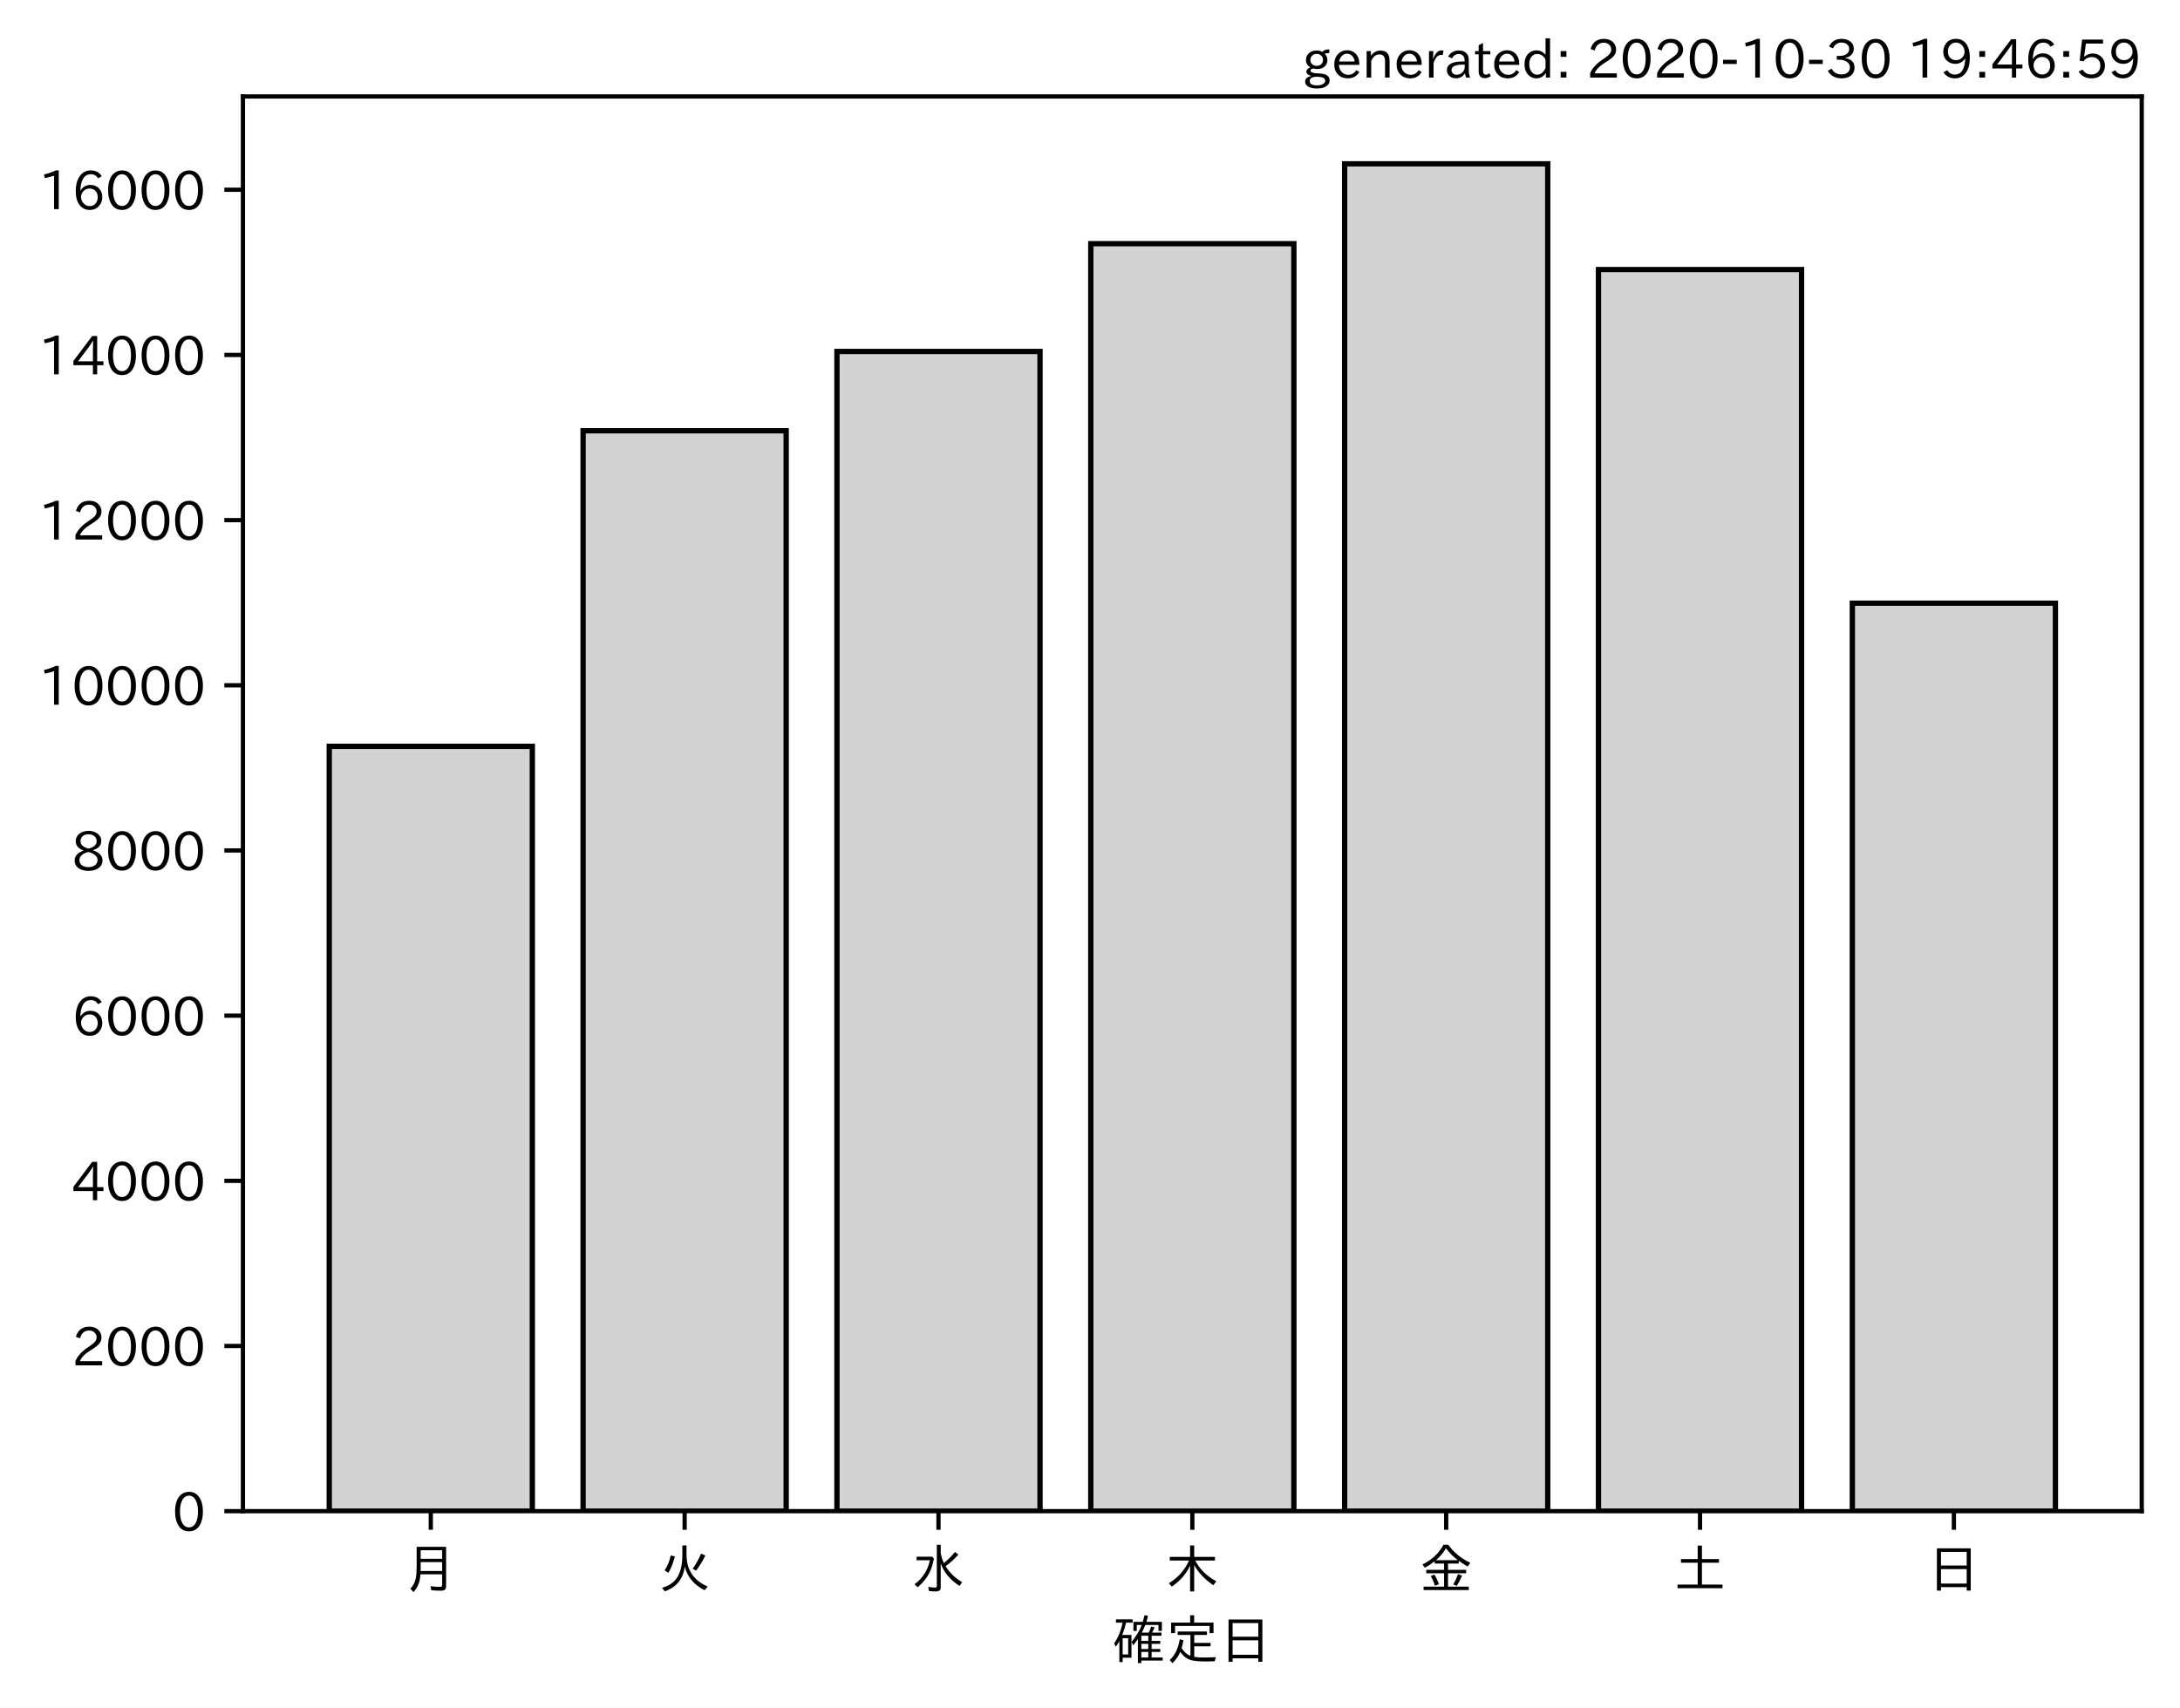
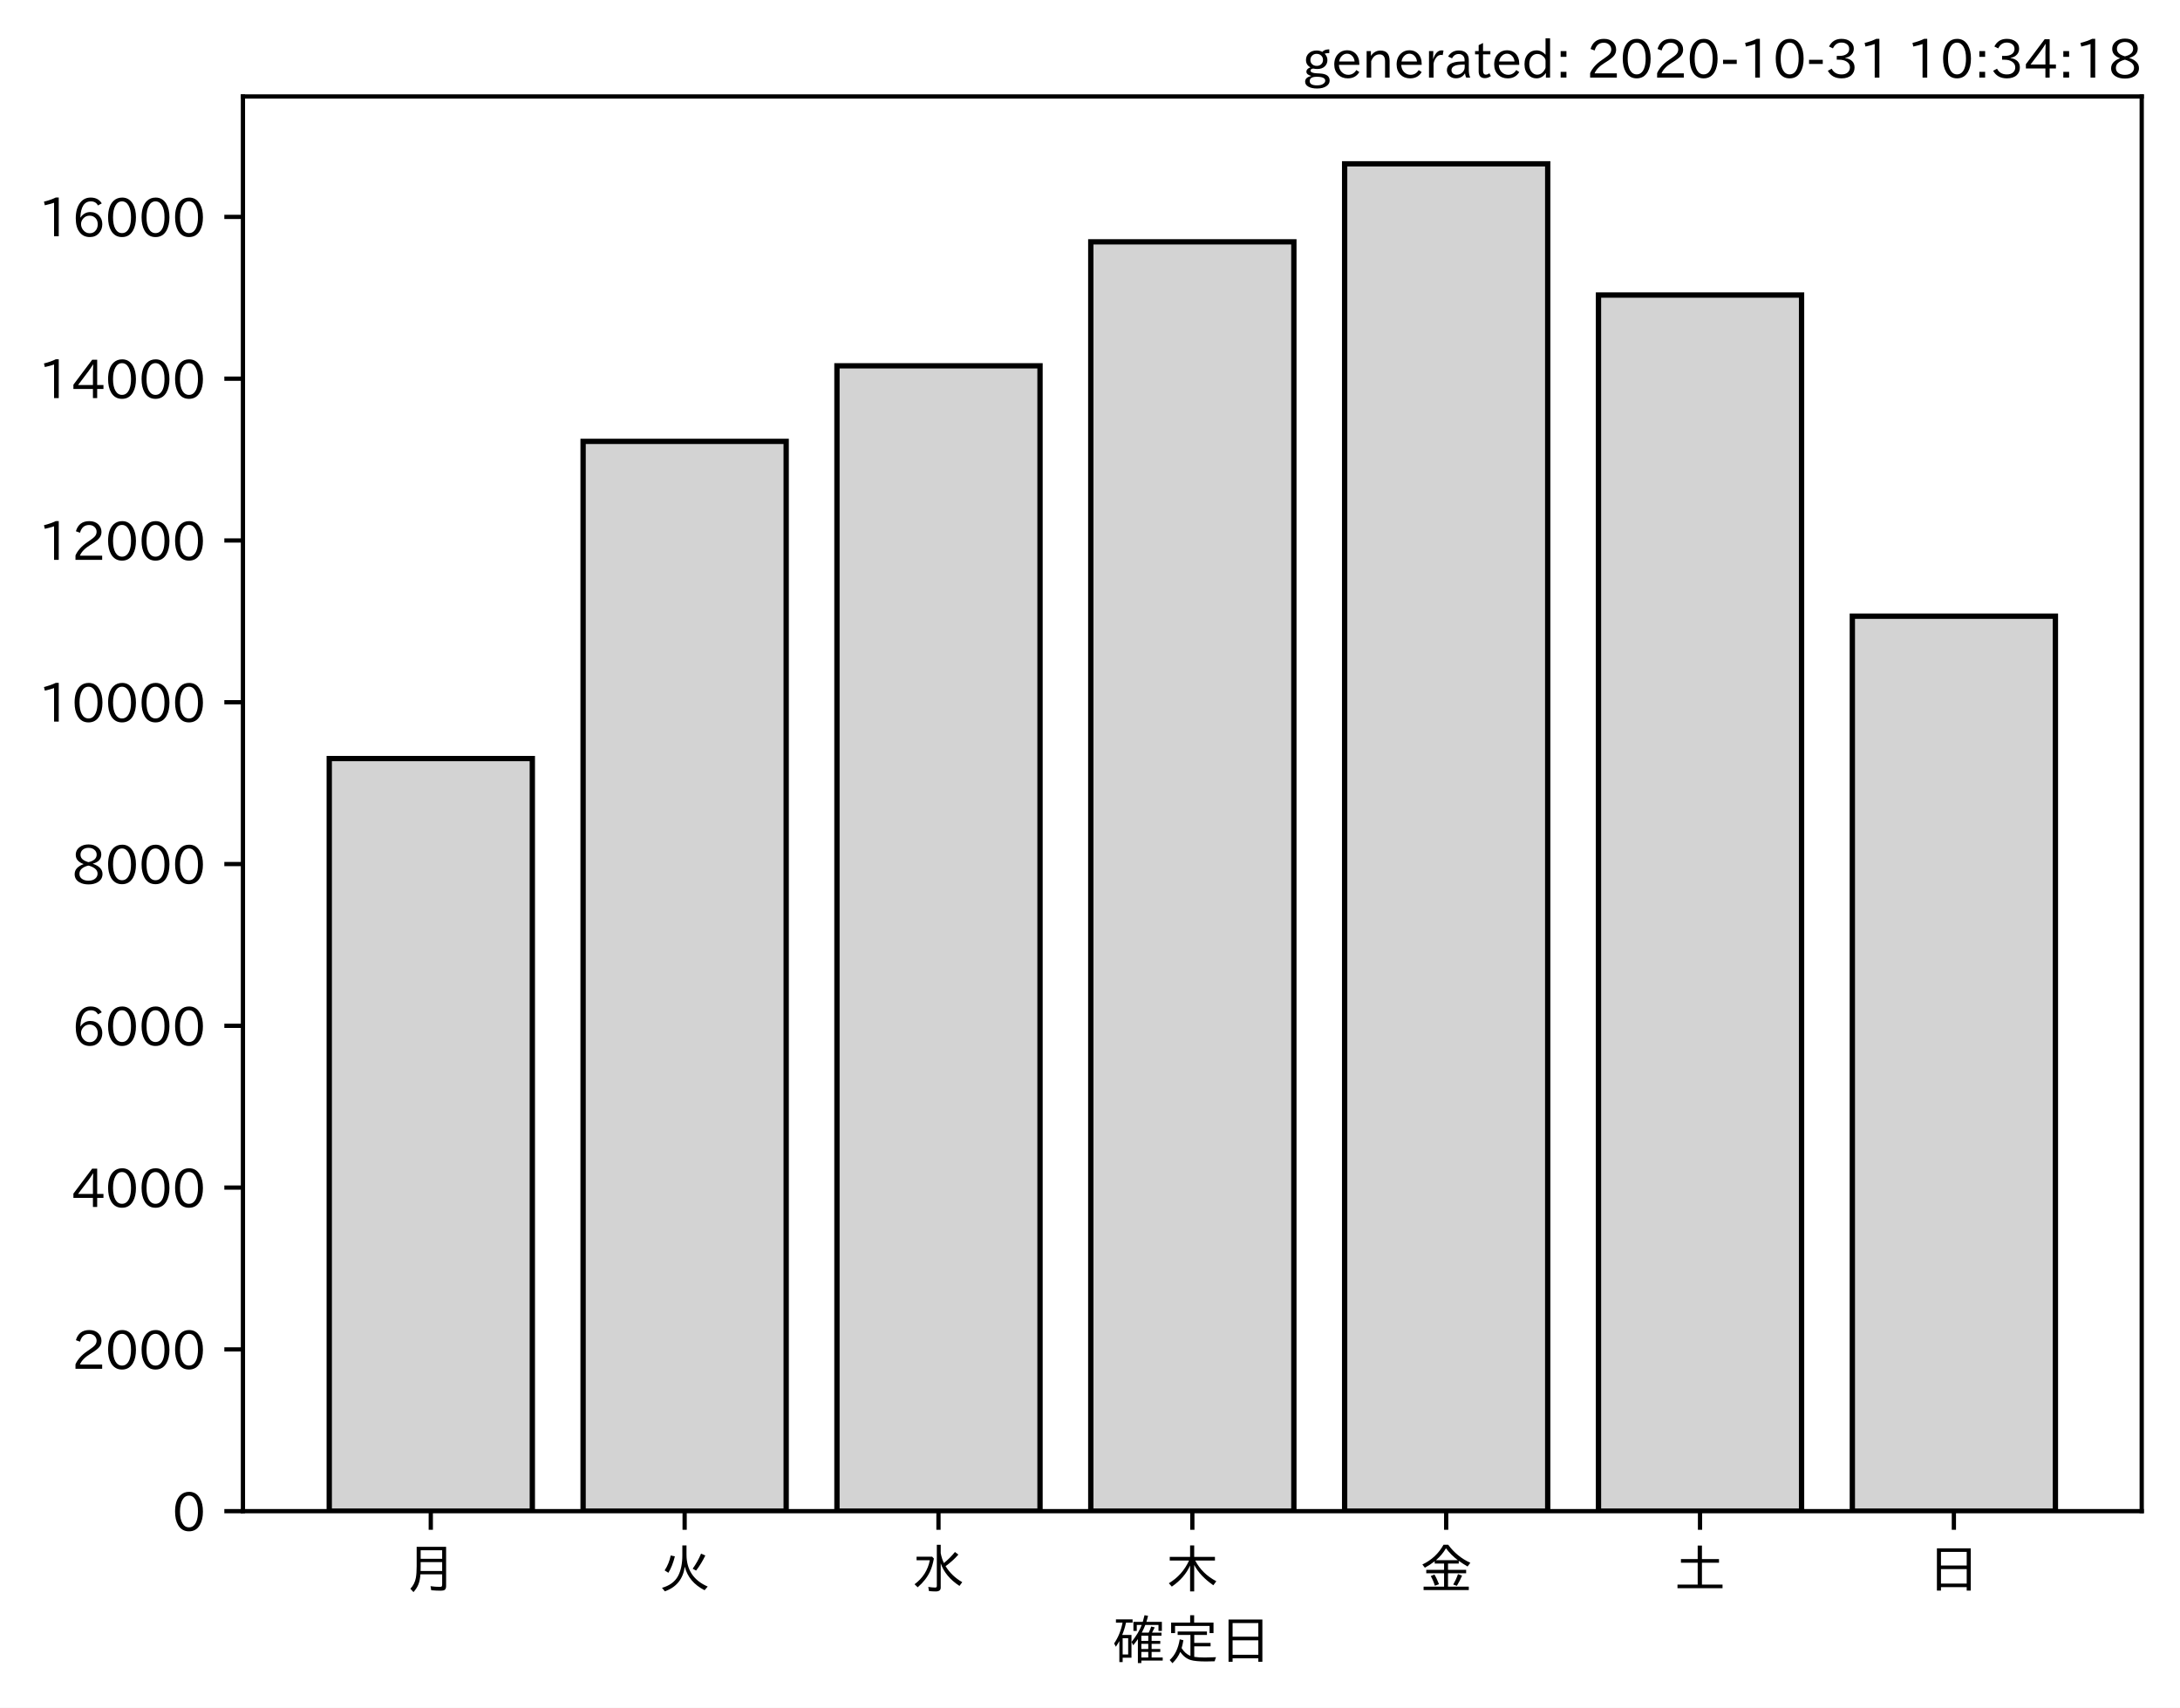
<svg xmlns="http://www.w3.org/2000/svg" xmlns:xlink="http://www.w3.org/1999/xlink" height="321.24pt" version="1.1" viewBox="0 0 410.012 321.24" width="410.012pt">
  <defs>
    <style type="text/css">*{stroke-linecap:butt;stroke-linejoin:round;}</style>
  </defs>
  <g id="figure_1">
    <g id="patch_1">
      <path d="M 0 321.24  L 410.012 321.24  L 410.012 0  L 0 0  z " style="fill:#ffffff;" />
    </g>
    <g id="axes_1">
      <g id="patch_2">
        <path d="M 45.692 284.259  L 402.812 284.259  L 402.812 18.147  L 45.692 18.147  z " style="fill:#ffffff;" />
      </g>
      <g id="patch_3">
-         <path clip-path="url(#p871bed9a89)" d="M 61.925 284.259  L 100.12 284.259  L 100.12 140.388  L 61.925 140.388  z " style="fill:#d3d3d3;stroke:#000000;stroke-linejoin:miter;" />
+         <path clip-path="url(#p550de76616)" d="M 61.925 284.259  L 100.12 284.259  L 100.12 142.688  L 61.925 142.688  z " style="fill:#d3d3d3;stroke:#000000;stroke-linejoin:miter;" />
      </g>
      <g id="patch_4">
-         <path clip-path="url(#p871bed9a89)" d="M 109.668 284.259  L 147.863 284.259  L 147.863 81.028  L 109.668 81.028  z " style="fill:#d3d3d3;stroke:#000000;stroke-linejoin:miter;" />
+         <path clip-path="url(#p550de76616)" d="M 109.668 284.259  L 147.863 284.259  L 147.863 83.025  L 109.668 83.025  z " style="fill:#d3d3d3;stroke:#000000;stroke-linejoin:miter;" />
      </g>
      <g id="patch_5">
-         <path clip-path="url(#p871bed9a89)" d="M 157.412 284.259  L 195.606 284.259  L 195.606 66.114  L 157.412 66.114  z " style="fill:#d3d3d3;stroke:#000000;stroke-linejoin:miter;" />
+         <path clip-path="url(#p550de76616)" d="M 157.412 284.259  L 195.606 284.259  L 195.606 68.813  L 157.412 68.813  z " style="fill:#d3d3d3;stroke:#000000;stroke-linejoin:miter;" />
      </g>
      <g id="patch_6">
-         <path clip-path="url(#p871bed9a89)" d="M 205.155 284.259  L 243.35 284.259  L 243.35 45.841  L 205.155 45.841  z " style="fill:#d3d3d3;stroke:#000000;stroke-linejoin:miter;" />
+         <path clip-path="url(#p550de76616)" d="M 205.155 284.259  L 243.35 284.259  L 243.35 45.487  L 205.155 45.487  z " style="fill:#d3d3d3;stroke:#000000;stroke-linejoin:miter;" />
      </g>
      <g id="patch_7">
-         <path clip-path="url(#p871bed9a89)" d="M 252.898 284.259  L 291.093 284.259  L 291.093 30.819  L 252.898 30.819  z " style="fill:#d3d3d3;stroke:#000000;stroke-linejoin:miter;" />
+         <path clip-path="url(#p550de76616)" d="M 252.898 284.259  L 291.093 284.259  L 291.093 30.819  L 252.898 30.819  z " style="fill:#d3d3d3;stroke:#000000;stroke-linejoin:miter;" />
      </g>
      <g id="patch_8">
-         <path clip-path="url(#p871bed9a89)" d="M 300.641 284.259  L 338.836 284.259  L 338.836 50.704  L 300.641 50.704  z " style="fill:#d3d3d3;stroke:#000000;stroke-linejoin:miter;" />
+         <path clip-path="url(#p550de76616)" d="M 300.641 284.259  L 338.836 284.259  L 338.836 55.499  L 300.641 55.499  z " style="fill:#d3d3d3;stroke:#000000;stroke-linejoin:miter;" />
      </g>
      <g id="patch_9">
-         <path clip-path="url(#p871bed9a89)" d="M 348.385 284.259  L 386.579 284.259  L 386.579 113.465  L 348.385 113.465  z " style="fill:#d3d3d3;stroke:#000000;stroke-linejoin:miter;" />
+         <path clip-path="url(#p550de76616)" d="M 348.385 284.259  L 386.579 284.259  L 386.579 115.907  L 348.385 115.907  z " style="fill:#d3d3d3;stroke:#000000;stroke-linejoin:miter;" />
      </g>
      <g id="matplotlib.axis_1">
        <g id="xtick_1">
          <g id="line2d_1">
            <defs>
-               <path d="M 0 0  L 0 3.5  " id="mf55c14594f" style="stroke:#000000;stroke-width:0.8;" />
+               <path d="M 0 0  L 0 3.5  " id="mb00d0f9e49" style="stroke:#000000;stroke-width:0.8;" />
            </defs>
            <g>
-               <use style="stroke:#000000;stroke-width:0.8;" x="81.022" xlink:href="#mf55c14594f" y="284.259" />
+               <use style="stroke:#000000;stroke-width:0.8;" x="81.022" xlink:href="#mb00d0f9e49" y="284.259" />
            </g>
          </g>
          <g id="text_1">
            <g transform="translate(76.02224 298.7493)scale(0.1 -0.1)">
              <defs>
                <path d="M 78.812 77.875  L 78.812 4  Q 78.812 -1.219 76.078 -3.172  Q 73.969 -4.688 68.797 -4.688  Q 60.844 -4.688 50.828 -3.859  L 49.516 3.812  Q 58.594 2.484 67.094 2.484  Q 70.359 2.484 71.047 4.109  Q 71.391 4.891 71.391 6.844  L 71.391 26.125  L 30.516 26.125  Q 29.781 14.938 26.812 7.422  Q 24.031 0.094 17.438 -7.375  L 11.625 -0.984  Q 19.672 7.422 21.922 19.438  Q 23.438 27.688 23.438 41.406  L 23.438 77.875  z M 30.953 71.391  L 30.953 55.328  L 71.391 55.328  L 71.391 71.391  z M 30.953 49.125  L 30.953 39.938  Q 30.953 35.75 30.859 33.547  L 30.859 32.328  L 71.391 32.328  L 71.391 49.125  z " id="IPAexGothic-26376" />
              </defs>
              <use xlink:href="#IPAexGothic-26376" />
            </g>
          </g>
        </g>
        <g id="xtick_2">
          <g id="line2d_2">
            <g>
-               <use style="stroke:#000000;stroke-width:0.8;" x="128.766" xlink:href="#mf55c14594f" y="284.259" />
+               <use style="stroke:#000000;stroke-width:0.8;" x="128.766" xlink:href="#mb00d0f9e49" y="284.259" />
            </g>
          </g>
          <g id="text_2">
            <g transform="translate(123.7656 298.7493)scale(0.1 -0.1)">
              <defs>
                <path d="M 53.516 80.422  L 53.516 63.188  Q 53.516 20.359 93.406 3.078  L 87.5 -3.812  Q 57.672 11.328 50.297 40.375  Q 45.359 5.672 12.797 -5.906  L 7.422 0.688  Q 28.859 6.844 37.406 22.609  Q 45.703 37.844 45.703 62.016  L 45.703 80.422  z M 12.406 33.5  Q 20.703 46.141 23.828 61.531  L 31.641 59.906  Q 27 41.312 19.438 29  z M 65.141 36.625  Q 74.656 50.047 80.906 64.984  L 88.922 61.531  Q 81.109 45.406 71.531 33.109  z " id="IPAexGothic-28779" />
              </defs>
              <use xlink:href="#IPAexGothic-28779" />
            </g>
          </g>
        </g>
        <g id="xtick_3">
          <g id="line2d_3">
            <g>
-               <use style="stroke:#000000;stroke-width:0.8;" x="176.509" xlink:href="#mf55c14594f" y="284.259" />
+               <use style="stroke:#000000;stroke-width:0.8;" x="176.509" xlink:href="#mb00d0f9e49" y="284.259" />
            </g>
          </g>
          <g id="text_3">
            <g transform="translate(171.5089 298.7493)scale(0.1 -0.1)">
              <defs>
                <path d="M 54.203 65.922  Q 56.156 55.562 60.203 47.312  Q 71.578 56.453 81 68.109  L 87.406 63.188  Q 77.25 51.516 63.375 41.406  Q 75 22.609 94.672 11.375  L 89.5 4.297  Q 62.75 21.781 54.203 46.781  L 54.203 0.984  Q 54.203 -6.109 44.875 -6.109  Q 38.812 -6.109 32.172 -5.422  L 30.766 2.391  Q 38.422 1.219 44 1.219  Q 46.875 1.219 46.875 4.109  L 46.875 81.688  L 54.203 81.688  z M 8.797 59.281  L 38.094 59.281  L 41.359 55.766  Q 38.672 41.219 34.078 31.297  Q 26.656 15.375 10.891 1.703  L 4.984 7.422  Q 28.266 24.656 33.688 52.594  L 8.797 52.594  z " id="IPAexGothic-27700" />
              </defs>
              <use xlink:href="#IPAexGothic-27700" />
            </g>
          </g>
        </g>
        <g id="xtick_4">
          <g id="line2d_4">
            <g>
-               <use style="stroke:#000000;stroke-width:0.8;" x="224.252" xlink:href="#mf55c14594f" y="284.259" />
+               <use style="stroke:#000000;stroke-width:0.8;" x="224.252" xlink:href="#mb00d0f9e49" y="284.259" />
            </g>
          </g>
          <g id="text_4">
            <g transform="translate(219.2522 298.7493)scale(0.1 -0.1)">
              <defs>
                <path d="M 55.422 52  Q 68.5 27 95.125 13.094  L 89.5 5.516  Q 64.594 22.797 53.516 43.703  L 53.516 -6  L 45.797 -6  L 45.797 42.672  Q 35.5 19.578 11.422 2.984  L 5.812 9.281  Q 31.453 24.75 43.797 52  L 7.516 52  L 7.516 58.891  L 45.797 58.891  L 45.797 80.469  L 53.516 80.469  L 53.516 58.891  L 92.531 58.891  L 92.531 52  z " id="IPAexGothic-26408" />
              </defs>
              <use xlink:href="#IPAexGothic-26408" />
            </g>
          </g>
        </g>
        <g id="xtick_5">
          <g id="line2d_5">
            <g>
-               <use style="stroke:#000000;stroke-width:0.8;" x="271.996" xlink:href="#mf55c14594f" y="284.259" />
+               <use style="stroke:#000000;stroke-width:0.8;" x="271.996" xlink:href="#mb00d0f9e49" y="284.259" />
            </g>
          </g>
          <g id="text_5">
            <g transform="translate(266.9955 298.7493)scale(0.1 -0.1)">
              <defs>
                <path d="M 53.469 46.391  L 53.469 34.516  L 87.547 34.516  L 87.547 28.125  L 53.469 28.125  L 53.469 2.984  L 92.531 2.984  L 92.531 -3.516  L 7.516 -3.516  L 7.516 2.984  L 46.047 2.984  L 46.047 28.125  L 12.547 28.125  L 12.547 34.516  L 46.047 34.516  L 46.047 46.391  L 28.422 46.391  L 28.422 50.688  Q 19.734 43.891 9.906 38.531  L 5.219 44.578  Q 31.344 56.984 45.016 81.781  L 53.766 81.781  Q 70.359 59.234 95.453 47.797  L 90.234 40.828  Q 81.547 45.844 73.641 51.469  L 73.641 46.391  z M 72.016 52.688  Q 59.078 62.406 49.562 75.094  Q 42.828 63.141 30.812 52.688  z M 28.719 4.688  Q 26.078 13.719 21 22.797  L 27.875 25.688  Q 31.938 19.188 36.531 7.516  z M 63.188 6.891  Q 68.797 16.406 72.219 26.516  L 79.891 23.578  Q 75.922 14.156 70.125 4.5  z " id="IPAexGothic-37329" />
              </defs>
              <use xlink:href="#IPAexGothic-37329" />
            </g>
          </g>
        </g>
        <g id="xtick_6">
          <g id="line2d_6">
            <g>
-               <use style="stroke:#000000;stroke-width:0.8;" x="319.739" xlink:href="#mf55c14594f" y="284.259" />
+               <use style="stroke:#000000;stroke-width:0.8;" x="319.739" xlink:href="#mb00d0f9e49" y="284.259" />
            </g>
          </g>
          <g id="text_6">
            <g transform="translate(314.7388 298.7493)scale(0.1 -0.1)">
              <defs>
                <path d="M 45.609 54.781  L 45.609 80.172  L 53.609 80.172  L 53.609 54.781  L 85.688 54.781  L 85.688 47.906  L 53.609 47.906  L 53.609 6.781  L 92.328 6.781  L 92.328 0  L 7.625 0  L 7.625 6.781  L 45.609 6.781  L 45.609 47.906  L 14.109 47.906  L 14.109 54.781  z " id="IPAexGothic-22303" />
              </defs>
              <use xlink:href="#IPAexGothic-22303" />
            </g>
          </g>
        </g>
        <g id="xtick_7">
          <g id="line2d_7">
            <g>
-               <use style="stroke:#000000;stroke-width:0.8;" x="367.482" xlink:href="#mf55c14594f" y="284.259" />
+               <use style="stroke:#000000;stroke-width:0.8;" x="367.482" xlink:href="#mb00d0f9e49" y="284.259" />
            </g>
          </g>
          <g id="text_7">
            <g transform="translate(362.4821 298.7493)scale(0.1 -0.1)">
              <defs>
                <path d="M 81.734 75  L 81.734 -4.5  L 74.125 -4.5  L 74.125 2  L 25.734 2  L 25.734 -4.5  L 18.109 -4.5  L 18.109 75  z M 25.734 68.312  L 25.734 42.672  L 74.125 42.672  L 74.125 68.312  z M 25.734 35.891  L 25.734 8.688  L 74.125 8.688  L 74.125 35.891  z " id="IPAexGothic-26085" />
              </defs>
              <use xlink:href="#IPAexGothic-26085" />
            </g>
          </g>
        </g>
        <g id="text_8">
          <g transform="translate(209.2522 312.1399)scale(0.1 -0.1)">
            <defs>
              <path d="M 67.922 50.297  Q 70.562 55.281 72.609 61.812  L 79.297 60.203  Q 76.172 53.609 74.219 50.297  L 92 50.297  L 92 44.484  L 73.438 44.484  L 73.438 34.719  L 89.703 34.719  L 89.703 29.203  L 73.438 29.203  L 73.438 19.531  L 89.703 19.531  L 89.703 14.016  L 73.438 14.016  L 73.438 3.609  L 94.281 3.609  L 94.281 -2.203  L 54.109 -2.203  L 54.109 -6.984  L 47.609 -6.984  L 47.609 38.188  Q 43.062 31.547 38.812 26.609  L 35.688 32.812  Q 49.359 49.953 54.781 64.797  L 45.516 64.797  L 45.516 53.516  L 39.203 53.516  L 39.203 70.609  L 56.781 70.609  Q 58.594 76.609 60.109 83.109  L 66.703 81.891  Q 65.234 75.531 63.625 70.609  L 92.719 70.609  L 92.719 53.516  L 86.328 53.516  L 86.328 64.797  L 61.531 64.797  Q 58.547 56.984 54.891 50.297  z M 67.141 44.484  L 54.109 44.484  L 54.109 34.719  L 67.141 34.719  z M 67.141 29.203  L 54.109 29.203  L 54.109 19.531  L 67.141 19.531  z M 67.141 14.016  L 54.109 14.016  L 54.109 3.609  L 67.141 3.609  z M 18.109 46  L 35.547 46  L 35.547 3.078  L 18.953 3.078  L 18.953 -5.125  L 12.75 -5.125  L 12.75 34.469  Q 10.156 29.734 6.156 23.781  L 2.938 29.984  Q 14.547 47.078 18.75 69  L 6.344 69  L 6.344 75.297  L 37.641 75.297  L 37.641 69  L 25.25 69  L 24.953 68.016  Q 22.75 57.234 18.109 46  z M 18.953 39.891  L 18.953 9.188  L 29.344 9.188  L 29.344 39.891  z " id="IPAexGothic-30906" />
              <path d="M 53.609 4.734  Q 61.422 3.516 73.578 3.516  Q 81.109 3.516 94.578 4.109  Q 93.172 0.922 92 -3.562  Q 81.781 -3.906 75.688 -3.906  Q 55.766 -3.906 46.922 -1.219  Q 35.297 2.391 27.344 14.109  Q 22.516 2.547 12.594 -7.172  L 7.422 -1.172  Q 22.125 11.859 26.312 37.797  L 33.203 35.984  Q 31.734 27.438 29.828 21.188  Q 36.531 10.594 46.438 6.5  L 46.438 46  L 22.406 46  L 22.406 52.391  L 77.484 52.391  L 77.484 46  L 53.609 46  L 53.609 31  L 84.328 31  L 84.328 24.516  L 53.609 24.516  z M 53.422 69.188  L 89.844 69.188  L 89.844 49.469  L 82.422 49.469  L 82.422 62.891  L 17.531 62.891  L 17.531 49.469  L 10.109 49.469  L 10.109 69.188  L 45.906 69.188  L 45.906 83.016  L 53.422 83.016  z " id="IPAexGothic-23450" />
            </defs>
            <use xlink:href="#IPAexGothic-30906" />
            <use x="100" xlink:href="#IPAexGothic-23450" />
            <use x="200" xlink:href="#IPAexGothic-26085" />
          </g>
        </g>
      </g>
      <g id="matplotlib.axis_2">
        <g id="ytick_1">
          <g id="line2d_8">
            <defs>
-               <path d="M 0 0  L -3.5 0  " id="mb340f06454" style="stroke:#000000;stroke-width:0.8;" />
+               <path d="M 0 0  L -3.5 0  " id="m7fe35b3fc5" style="stroke:#000000;stroke-width:0.8;" />
            </defs>
            <g>
-               <use style="stroke:#000000;stroke-width:0.8;" x="45.692" xlink:href="#mb340f06454" y="284.259" />
+               <use style="stroke:#000000;stroke-width:0.8;" x="45.692" xlink:href="#m7fe35b3fc5" y="284.259" />
            </g>
          </g>
          <g id="text_9">
            <g transform="translate(32.39375 288.0039)scale(0.1 -0.1)">
              <defs>
                <path d="M 31.844 73.828  Q 45.016 73.828 52.094 61.625  Q 57.719 51.953 57.719 36.625  Q 57.719 21.438 52.094 11.578  Q 45.125 -0.484 31.5 -0.484  Q 17.922 -0.484 10.938 11.578  Q 5.328 21.438 5.328 36.719  Q 5.328 58.016 15.625 67.719  Q 22.172 73.828 31.844 73.828  z M 31.5 66.656  Q 23.688 66.656 19.188 58.734  Q 14.594 50.734 14.594 36.625  Q 14.594 22.75 19.094 14.797  Q 23.641 6.984 31.5 6.984  Q 40.922 6.984 45.453 18.016  Q 48.438 25.344 48.438 37.109  Q 48.438 50.875 43.844 58.734  Q 39.203 66.656 31.5 66.656  z " id="IPAexGothic-48" />
              </defs>
              <use xlink:href="#IPAexGothic-48" />
            </g>
          </g>
        </g>
        <g id="ytick_2">
          <g id="line2d_9">
            <g>
-               <use style="stroke:#000000;stroke-width:0.8;" x="45.692" xlink:href="#mb340f06454" y="253.188" />
+               <use style="stroke:#000000;stroke-width:0.8;" x="45.692" xlink:href="#m7fe35b3fc5" y="253.826" />
            </g>
          </g>
          <g id="text_10">
-             <g transform="translate(13.49844 256.9337)scale(0.1 -0.1)">
+             <g transform="translate(13.49844 257.5717)scale(0.1 -0.1)">
              <defs>
                <path d="M 57.172 0.984  L 6.984 0.984  L 6.984 9.281  Q 12.891 23.047 29.594 34.422  L 32.375 36.281  Q 40.922 42.141 43.609 45.406  Q 46.688 49.266 46.688 53.812  Q 46.688 58.938 43.062 62.547  Q 39.062 66.547 32.562 66.547  Q 19.531 66.547 15.484 52  L 7.766 54.781  Q 13.328 73.828 33.062 73.828  Q 43.844 73.828 50.25 67.438  Q 55.859 61.672 55.859 53.516  Q 55.859 47.469 52.25 42.531  Q 48.922 37.75 36.969 30.281  L 34.859 29  Q 19.625 19.578 15.281 8.891  L 57.172 8.891  z " id="IPAexGothic-50" />
              </defs>
              <use xlink:href="#IPAexGothic-50" />
              <use x="62.988" xlink:href="#IPAexGothic-48" />
              <use x="125.977" xlink:href="#IPAexGothic-48" />
              <use x="188.965" xlink:href="#IPAexGothic-48" />
            </g>
          </g>
        </g>
        <g id="ytick_3">
          <g id="line2d_10">
            <g>
-               <use style="stroke:#000000;stroke-width:0.8;" x="45.692" xlink:href="#mb340f06454" y="222.118" />
+               <use style="stroke:#000000;stroke-width:0.8;" x="45.692" xlink:href="#m7fe35b3fc5" y="223.394" />
            </g>
          </g>
          <g id="text_11">
-             <g transform="translate(13.49844 225.8634)scale(0.1 -0.1)">
+             <g transform="translate(13.49844 227.1394)scale(0.1 -0.1)">
              <defs>
                <path d="M 59.578 18.109  L 47.797 18.109  L 47.797 0.984  L 39.797 0.984  L 39.797 18.109  L 3.078 18.109  L 3.078 26.125  L 38.375 73.094  L 47.797 73.094  L 47.797 25.531  L 59.578 25.531  z M 40.281 64.203  L 39.984 64.203  Q 35.594 57.125 31.297 51.312  L 11.859 25.531  L 39.797 25.531  L 39.797 49.125  Q 39.797 54.391 40.281 64.203  z " id="IPAexGothic-52" />
              </defs>
              <use xlink:href="#IPAexGothic-52" />
              <use x="62.988" xlink:href="#IPAexGothic-48" />
              <use x="125.977" xlink:href="#IPAexGothic-48" />
              <use x="188.965" xlink:href="#IPAexGothic-48" />
            </g>
          </g>
        </g>
        <g id="ytick_4">
          <g id="line2d_11">
            <g>
-               <use style="stroke:#000000;stroke-width:0.8;" x="45.692" xlink:href="#mb340f06454" y="191.048" />
+               <use style="stroke:#000000;stroke-width:0.8;" x="45.692" xlink:href="#m7fe35b3fc5" y="192.962" />
            </g>
          </g>
          <g id="text_12">
-             <g transform="translate(13.49844 194.7932)scale(0.1 -0.1)">
+             <g transform="translate(13.49844 196.7071)scale(0.1 -0.1)">
              <defs>
                <path d="M 16.5 36.375  Q 23.578 46.578 34.906 46.578  Q 45.406 46.578 51.812 39.266  Q 57.422 32.906 57.422 23.781  Q 57.422 13.812 51.125 6.781  Q 44.578 -0.484 34.031 -0.484  Q 21.484 -0.484 14.406 9.078  Q 7.516 18.406 7.516 34.812  Q 7.516 53.516 15.828 64.203  Q 23.344 73.828 35.5 73.828  Q 49.859 73.828 56.391 62.891  L 49.219 58.984  Q 45.219 66.656 35.938 66.656  Q 17.484 66.656 16.109 36.375  z M 33.453 39.797  Q 26.312 39.797 21.625 34.469  Q 17.438 29.688 17.438 24.078  Q 17.438 18.062 21.141 13.188  Q 26.125 6.688 33.734 6.688  Q 41.703 6.688 45.953 13.188  Q 48.828 17.625 48.828 23.484  Q 48.828 30.375 45.016 34.812  Q 40.625 39.797 33.453 39.797  z " id="IPAexGothic-54" />
              </defs>
              <use xlink:href="#IPAexGothic-54" />
              <use x="62.988" xlink:href="#IPAexGothic-48" />
              <use x="125.977" xlink:href="#IPAexGothic-48" />
              <use x="188.965" xlink:href="#IPAexGothic-48" />
            </g>
          </g>
        </g>
        <g id="ytick_5">
          <g id="line2d_12">
            <g>
-               <use style="stroke:#000000;stroke-width:0.8;" x="45.692" xlink:href="#mb340f06454" y="159.978" />
+               <use style="stroke:#000000;stroke-width:0.8;" x="45.692" xlink:href="#m7fe35b3fc5" y="162.53" />
            </g>
          </g>
          <g id="text_13">
-             <g transform="translate(13.49844 163.723)scale(0.1 -0.1)">
+             <g transform="translate(13.49844 166.2748)scale(0.1 -0.1)">
              <defs>
                <path d="M 39.703 37.891  Q 57.812 31.734 57.812 18.703  Q 57.812 8.453 48.438 3.078  Q 41.609 -0.875 31.5 -0.875  Q 21.344 -0.875 14.5 3.078  Q 5.422 8.297 5.422 18.406  Q 5.422 31.062 22.016 37.203  L 22.016 37.5  Q 7.516 42.719 7.516 54.828  Q 7.516 64.062 15.328 69.625  Q 21.969 74.312 31.547 74.312  Q 42.234 74.312 48.922 68.797  Q 55.516 63.578 55.516 55.719  Q 55.516 42.281 39.703 38.188  z M 31.594 41.016  Q 46.828 44.625 46.828 55.125  Q 46.828 61.188 41.797 64.844  Q 37.703 67.922 31.5 67.922  Q 25.094 67.922 20.797 64.5  Q 16.406 60.891 16.406 55.031  Q 16.406 49.219 21.094 45.703  Q 23.344 43.891 26.906 42.531  Q 31 40.875 31.594 41.016  z M 30.906 34.516  Q 14.406 30.172 14.406 19  Q 14.406 12.109 20.516 8.688  Q 25.094 6.109 31.391 6.109  Q 40.234 6.109 45.016 10.891  Q 48.531 14.406 48.531 19.531  Q 48.531 24.906 43.656 28.906  Q 40.766 31.156 36.719 32.812  Q 31.984 34.719 30.906 34.516  z " id="IPAexGothic-56" />
              </defs>
              <use xlink:href="#IPAexGothic-56" />
              <use x="62.988" xlink:href="#IPAexGothic-48" />
              <use x="125.977" xlink:href="#IPAexGothic-48" />
              <use x="188.965" xlink:href="#IPAexGothic-48" />
            </g>
          </g>
        </g>
        <g id="ytick_6">
          <g id="line2d_13">
            <g>
-               <use style="stroke:#000000;stroke-width:0.8;" x="45.692" xlink:href="#mb340f06454" y="128.907" />
+               <use style="stroke:#000000;stroke-width:0.8;" x="45.692" xlink:href="#m7fe35b3fc5" y="132.097" />
            </g>
          </g>
          <g id="text_14">
-             <g transform="translate(7.2 132.6527)scale(0.1 -0.1)">
+             <g transform="translate(7.2 135.8426)scale(0.1 -0.1)">
              <defs>
                <path d="M 38.484 0.984  L 29.688 0.984  L 29.688 64.109  Q 21.438 61.281 12.312 59.328  L 10.688 66.109  Q 23.734 69.391 32.906 73.922  L 38.484 73.922  z " id="IPAexGothic-49" />
              </defs>
              <use xlink:href="#IPAexGothic-49" />
              <use x="62.988" xlink:href="#IPAexGothic-48" />
              <use x="125.977" xlink:href="#IPAexGothic-48" />
              <use x="188.965" xlink:href="#IPAexGothic-48" />
              <use x="251.953" xlink:href="#IPAexGothic-48" />
            </g>
          </g>
        </g>
        <g id="ytick_7">
          <g id="line2d_14">
            <g>
-               <use style="stroke:#000000;stroke-width:0.8;" x="45.692" xlink:href="#mb340f06454" y="97.837" />
+               <use style="stroke:#000000;stroke-width:0.8;" x="45.692" xlink:href="#m7fe35b3fc5" y="101.665" />
            </g>
          </g>
          <g id="text_15">
-             <g transform="translate(7.2 101.5825)scale(0.1 -0.1)">
+             <g transform="translate(7.2 105.4103)scale(0.1 -0.1)">
              <use xlink:href="#IPAexGothic-49" />
              <use x="62.988" xlink:href="#IPAexGothic-50" />
              <use x="125.977" xlink:href="#IPAexGothic-48" />
              <use x="188.965" xlink:href="#IPAexGothic-48" />
              <use x="251.953" xlink:href="#IPAexGothic-48" />
            </g>
          </g>
        </g>
        <g id="ytick_8">
          <g id="line2d_15">
            <g>
-               <use style="stroke:#000000;stroke-width:0.8;" x="45.692" xlink:href="#mb340f06454" y="66.767" />
+               <use style="stroke:#000000;stroke-width:0.8;" x="45.692" xlink:href="#m7fe35b3fc5" y="71.233" />
            </g>
          </g>
          <g id="text_16">
-             <g transform="translate(7.2 70.51221)scale(0.1 -0.1)">
+             <g transform="translate(7.2 74.978)scale(0.1 -0.1)">
              <use xlink:href="#IPAexGothic-49" />
              <use x="62.988" xlink:href="#IPAexGothic-52" />
              <use x="125.977" xlink:href="#IPAexGothic-48" />
              <use x="188.965" xlink:href="#IPAexGothic-48" />
              <use x="251.953" xlink:href="#IPAexGothic-48" />
            </g>
          </g>
        </g>
        <g id="ytick_9">
          <g id="line2d_16">
            <g>
-               <use style="stroke:#000000;stroke-width:0.8;" x="45.692" xlink:href="#mb340f06454" y="35.697" />
+               <use style="stroke:#000000;stroke-width:0.8;" x="45.692" xlink:href="#m7fe35b3fc5" y="40.8" />
            </g>
          </g>
          <g id="text_17">
-             <g transform="translate(7.2 39.44197)scale(0.1 -0.1)">
+             <g transform="translate(7.2 44.54572)scale(0.1 -0.1)">
              <use xlink:href="#IPAexGothic-49" />
              <use x="62.988" xlink:href="#IPAexGothic-54" />
              <use x="125.977" xlink:href="#IPAexGothic-48" />
              <use x="188.965" xlink:href="#IPAexGothic-48" />
              <use x="251.953" xlink:href="#IPAexGothic-48" />
            </g>
          </g>
        </g>
      </g>
      <g id="patch_10">
        <path d="M 45.692 284.259  L 45.692 18.147  " style="fill:none;stroke:#000000;stroke-linecap:square;stroke-linejoin:miter;stroke-width:0.8;" />
      </g>
      <g id="patch_11">
        <path d="M 402.812 284.259  L 402.812 18.147  " style="fill:none;stroke:#000000;stroke-linecap:square;stroke-linejoin:miter;stroke-width:0.8;" />
      </g>
      <g id="patch_12">
        <path d="M 45.692 284.259  L 402.812 284.259  " style="fill:none;stroke:#000000;stroke-linecap:square;stroke-linejoin:miter;stroke-width:0.8;" />
      </g>
      <g id="patch_13">
        <path d="M 45.692 18.147  L 402.812 18.147  " style="fill:none;stroke:#000000;stroke-linecap:square;stroke-linejoin:miter;stroke-width:0.8;" />
      </g>
    </g>
    <g id="text_18">
      <g transform="translate(244.9169 14.69063)scale(0.1 -0.1)">
        <defs>
          <path d="M 20.797 17.969  Q 15.719 17.531 15.719 14.062  Q 15.719 9.578 27.547 8.984  L 33.297 8.688  Q 51.609 7.766 51.609 -4.594  Q 51.609 -10.938 45.703 -14.984  Q 39.359 -19.578 28.031 -19.578  Q 17.781 -19.578 11.531 -16.062  Q 5.516 -12.641 5.516 -6.688  Q 5.516 1.312 16.797 3.859  L 16.797 4.203  Q 7.906 6.453 7.906 12.156  Q 7.906 17.438 15.531 20.266  Q 7.125 24.609 7.125 34.078  Q 7.125 41.406 12.016 46.297  Q 17.625 51.906 27.156 51.906  Q 33.203 51.906 37.844 49.266  Q 41.406 53.953 50.922 54.109  L 50.922 47.078  Q 44.344 46.922 42.234 45.906  Q 47.406 40.828 47.406 33.891  Q 47.406 27 42.719 22.266  Q 37.5 17.094 28.328 17.094  Q 24.422 17.094 20.797 17.969  z M 27.094 45.609  Q 22.016 45.609 18.703 42.281  Q 15.438 39.016 15.438 34.078  Q 15.438 29.25 18.5 26.312  Q 21.828 23 27.438 23  Q 32.719 23 35.891 26.219  Q 39.109 29.391 39.109 34.422  Q 39.109 39.016 35.891 42.188  Q 32.516 45.609 27.094 45.609  z M 27.391 2.484  Q 14.109 2.484 14.109 -5.719  Q 14.109 -13.672 28.125 -13.672  Q 37.156 -13.672 41.219 -9.469  Q 43.312 -7.516 43.312 -4.891  Q 43.312 2.484 27.391 2.484  z " id="IPAexGothic-103" />
          <path d="M 13.484 24.906  Q 13.922 16.266 18.891 11.281  Q 23.969 6.203 31.203 6.203  Q 40.719 6.203 46.297 15.094  L 51.906 11.375  Q 44.828 -0.484 30.172 -0.484  Q 19.094 -0.484 11.969 6.594  Q 4.781 13.812 4.781 25.641  Q 4.781 38.188 12.312 45.703  Q 19 52.391 29 52.391  Q 38.422 52.391 44.781 46.188  Q 51.906 38.969 51.906 26.906  L 51.906 24.906  z M 43.062 31.203  Q 42.328 37.984 38.281 41.891  Q 34.281 45.906 28.812 45.906  Q 22.469 45.906 17.969 40.484  Q 14.891 36.812 13.969 31.203  z " id="IPAexGothic-101" />
          <path d="M 52 0.984  L 43.406 0.984  L 43.406 31.891  Q 43.406 44.578 32.906 44.578  Q 22.312 44.578 17.391 31.891  L 17.391 0.984  L 8.797 0.984  L 8.797 50.781  L 16.797 50.781  L 16.797 41.797  Q 23.828 51.812 34.719 51.812  Q 52 51.812 52 32.375  z " id="IPAexGothic-110" />
          <path d="M 36.078 51.812  L 34.578 43.266  Q 32.906 43.609 31.594 43.609  Q 25.828 43.609 22.078 38.188  Q 17.391 31.344 17.391 26.172  L 17.391 0.984  L 8.797 0.984  L 8.797 50.781  L 16.891 50.781  L 16.5 35.984  L 16.703 35.984  Q 22.219 52.203 32.766 52.203  Q 34.469 52.203 36.078 51.812  z " id="IPAexGothic-114" />
          <path d="M 49.312 0.984  L 41.75 0.984  Q 39.984 4.734 39.547 8.688  L 39.203 8.688  Q 33.547 -0.391 22.312 -0.391  Q 14.594 -0.391 9.719 4.5  Q 5.422 8.797 5.422 14.984  Q 5.422 30.422 32.031 31.203  L 38.719 31.391  L 38.719 33.984  Q 38.719 39.203 35.75 42.188  Q 32.625 45.312 27.734 45.312  Q 19.344 45.312 15.141 37.156  L 7.719 40.578  Q 14.656 52 27.938 52  Q 37.109 52 42.047 46.875  Q 46.625 42.281 46.625 33.891  L 46.625 15.578  Q 46.625 6.25 49.312 0.984  z M 38.922 25.391  L 33.453 25.297  Q 14.109 24.859 14.109 14.891  Q 14.109 11.375 16.406 9.078  Q 19.234 6.297 23.828 6.297  Q 30.219 6.297 34.906 10.984  Q 38.922 15.141 38.922 21  z " id="IPAexGothic-97" />
          <path d="M 33.203 3.766  Q 27.641 -0.094 21.828 -0.094  Q 10.203 -0.094 10.203 12.984  L 10.203 44.672  L 3.422 44.672  L 3.422 50.781  L 10.203 50.781  L 10.203 61.969  L 18.406 66.062  L 18.406 50.781  L 32.234 50.781  L 32.234 44.672  L 18.406 44.672  L 18.406 14.156  Q 18.406 6.5 23.641 6.5  Q 27.156 6.5 30.328 9.188  z " id="IPAexGothic-116" />
          <path d="M 52.984 0.984  L 45.172 0.984  L 45.172 9.672  Q 38.141 -0.484 27.391 -0.484  Q 18.453 -0.484 12.312 5.812  Q 4.891 13.188 4.891 25.984  Q 4.891 38.531 12.062 45.906  Q 18.266 52.203 27.391 52.203  Q 37.25 52.203 44.484 43.891  L 44.484 74.906  L 52.984 74.906  z M 44.484 20.359  L 44.484 32.766  Q 44.484 37.703 38.375 42.281  Q 34.078 45.406 28.953 45.406  Q 23.188 45.406 19.188 41.406  Q 13.875 36.078 13.875 26.219  Q 13.875 17.328 18.266 11.719  Q 22.516 6.391 28.859 6.391  Q 36.281 6.391 41.5 13.672  Q 44.484 17.719 44.484 20.359  z " id="IPAexGothic-100" />
          <path d="M 21.391 39.984  L 10.5 39.984  L 10.5 50.781  L 21.391 50.781  z M 21.391 0.984  L 10.5 0.984  L 10.5 11.766  L 21.391 11.766  z " id="IPAexGothic-58" />
          <path id="IPAexGothic-32" />
          <path d="M 30.766 26.609  L 4.984 26.609  L 4.984 34.422  L 30.766 34.422  z " id="IPAexGothic-45" />
          <path d="M 37.203 37.797  Q 54.781 34.625 54.781 19.969  Q 54.781 11.188 48.875 5.562  Q 42.328 -0.484 30.375 -0.484  Q 12.453 -0.484 4.5 13.766  L 11.812 17.672  Q 17.328 6.891 30.281 6.891  Q 37.891 6.891 42.094 10.797  Q 46.094 14.5 46.094 20.172  Q 46.094 26.859 40.094 30.906  Q 34.625 34.578 25.688 34.578  L 21.297 34.578  L 21.297 41.703  L 25.875 41.703  Q 34.859 41.703 39.594 45.125  Q 44.672 48.734 44.672 54.828  Q 44.672 61.469 38.969 64.656  Q 35.297 66.844 30.172 66.844  Q 19.344 66.844 14.109 55.906  L 6.781 59.422  Q 14.016 73.828 30.281 73.828  Q 40.578 73.828 46.969 68.656  Q 53.375 63.578 53.375 55.219  Q 53.375 47.312 47.172 42.281  Q 43.172 39.062 37.203 38.188  z " id="IPAexGothic-51" />
-           <path d="M 46.625 36.812  Q 39.75 26.812 28.328 26.812  Q 19.578 26.812 13.234 32.125  Q 5.719 38.422 5.719 49.422  Q 5.719 59.578 12.016 66.656  Q 18.453 73.828 29.203 73.828  Q 43.75 73.828 50.641 61.719  Q 55.609 52.781 55.609 38.625  Q 55.609 19.531 47.516 9.188  Q 39.891 -0.484 27.641 -0.484  Q 13.422 -0.484 6.109 10.984  L 13.328 14.891  Q 18.062 6.688 27.391 6.688  Q 45.656 6.688 47.016 36.812  z M 29.5 66.844  Q 22.656 66.844 18.312 61.719  Q 14.406 57.078 14.406 50  Q 14.406 42.828 18.109 38.719  Q 22.406 33.797 29.781 33.797  Q 37.984 33.797 42.625 40.188  Q 45.703 44.484 45.703 49.516  Q 45.703 55.516 42.094 60.359  Q 37.109 66.844 29.5 66.844  z " id="IPAexGothic-57" />
-           <path d="M 18.406 40.672  Q 25.531 46.297 33.938 46.297  Q 44 46.297 50.641 39.5  Q 56.844 33.016 56.844 23.391  Q 56.844 14.656 51.516 8.016  Q 44.828 -0.484 31.734 -0.484  Q 14.984 -0.484 7.328 12.25  L 14.656 16.062  Q 20.453 6.781 31.453 6.781  Q 38.531 6.781 43.266 11.188  Q 48.141 15.828 48.141 23.484  Q 48.141 30.719 43.844 35.016  Q 39.359 39.5 32.125 39.5  Q 21.969 39.5 16.75 31.688  L 9.234 32.672  L 13.812 72.406  L 53.219 72.406  L 53.219 64.891  L 20.953 64.891  L 17.719 40.672  z " id="IPAexGothic-53" />
        </defs>
        <use xlink:href="#IPAexGothic-103" />
        <use x="55.518" xlink:href="#IPAexGothic-101" />
        <use x="112.402" xlink:href="#IPAexGothic-110" />
        <use x="172.803" xlink:href="#IPAexGothic-101" />
        <use x="229.688" xlink:href="#IPAexGothic-114" />
        <use x="266.699" xlink:href="#IPAexGothic-97" />
        <use x="321.68" xlink:href="#IPAexGothic-116" />
        <use x="356.299" xlink:href="#IPAexGothic-101" />
        <use x="413.184" xlink:href="#IPAexGothic-100" />
        <use x="475.586" xlink:href="#IPAexGothic-58" />
        <use x="507.568" xlink:href="#IPAexGothic-32" />
        <use x="534.57" xlink:href="#IPAexGothic-50" />
        <use x="597.559" xlink:href="#IPAexGothic-48" />
        <use x="660.547" xlink:href="#IPAexGothic-50" />
        <use x="723.535" xlink:href="#IPAexGothic-48" />
        <use x="786.523" xlink:href="#IPAexGothic-45" />
        <use x="822.314" xlink:href="#IPAexGothic-49" />
        <use x="885.303" xlink:href="#IPAexGothic-48" />
        <use x="948.291" xlink:href="#IPAexGothic-45" />
        <use x="984.082" xlink:href="#IPAexGothic-51" />
-         <use x="1047.07" xlink:href="#IPAexGothic-48" />
+         <use x="1047.07" xlink:href="#IPAexGothic-49" />
        <use x="1110.059" xlink:href="#IPAexGothic-32" />
        <use x="1137.061" xlink:href="#IPAexGothic-49" />
-         <use x="1200.049" xlink:href="#IPAexGothic-57" />
+         <use x="1200.049" xlink:href="#IPAexGothic-48" />
        <use x="1263.037" xlink:href="#IPAexGothic-58" />
-         <use x="1295.02" xlink:href="#IPAexGothic-52" />
-         <use x="1358.008" xlink:href="#IPAexGothic-54" />
+         <use x="1295.02" xlink:href="#IPAexGothic-51" />
+         <use x="1358.008" xlink:href="#IPAexGothic-52" />
        <use x="1420.996" xlink:href="#IPAexGothic-58" />
-         <use x="1452.979" xlink:href="#IPAexGothic-53" />
-         <use x="1515.967" xlink:href="#IPAexGothic-57" />
+         <use x="1452.979" xlink:href="#IPAexGothic-49" />
+         <use x="1515.967" xlink:href="#IPAexGothic-56" />
      </g>
    </g>
  </g>
  <defs>
-     <clipPath id="p871bed9a89">
+     <clipPath id="p550de76616">
      <rect height="266.112" width="357.12" x="45.692" y="18.147" />
    </clipPath>
  </defs>
</svg>
